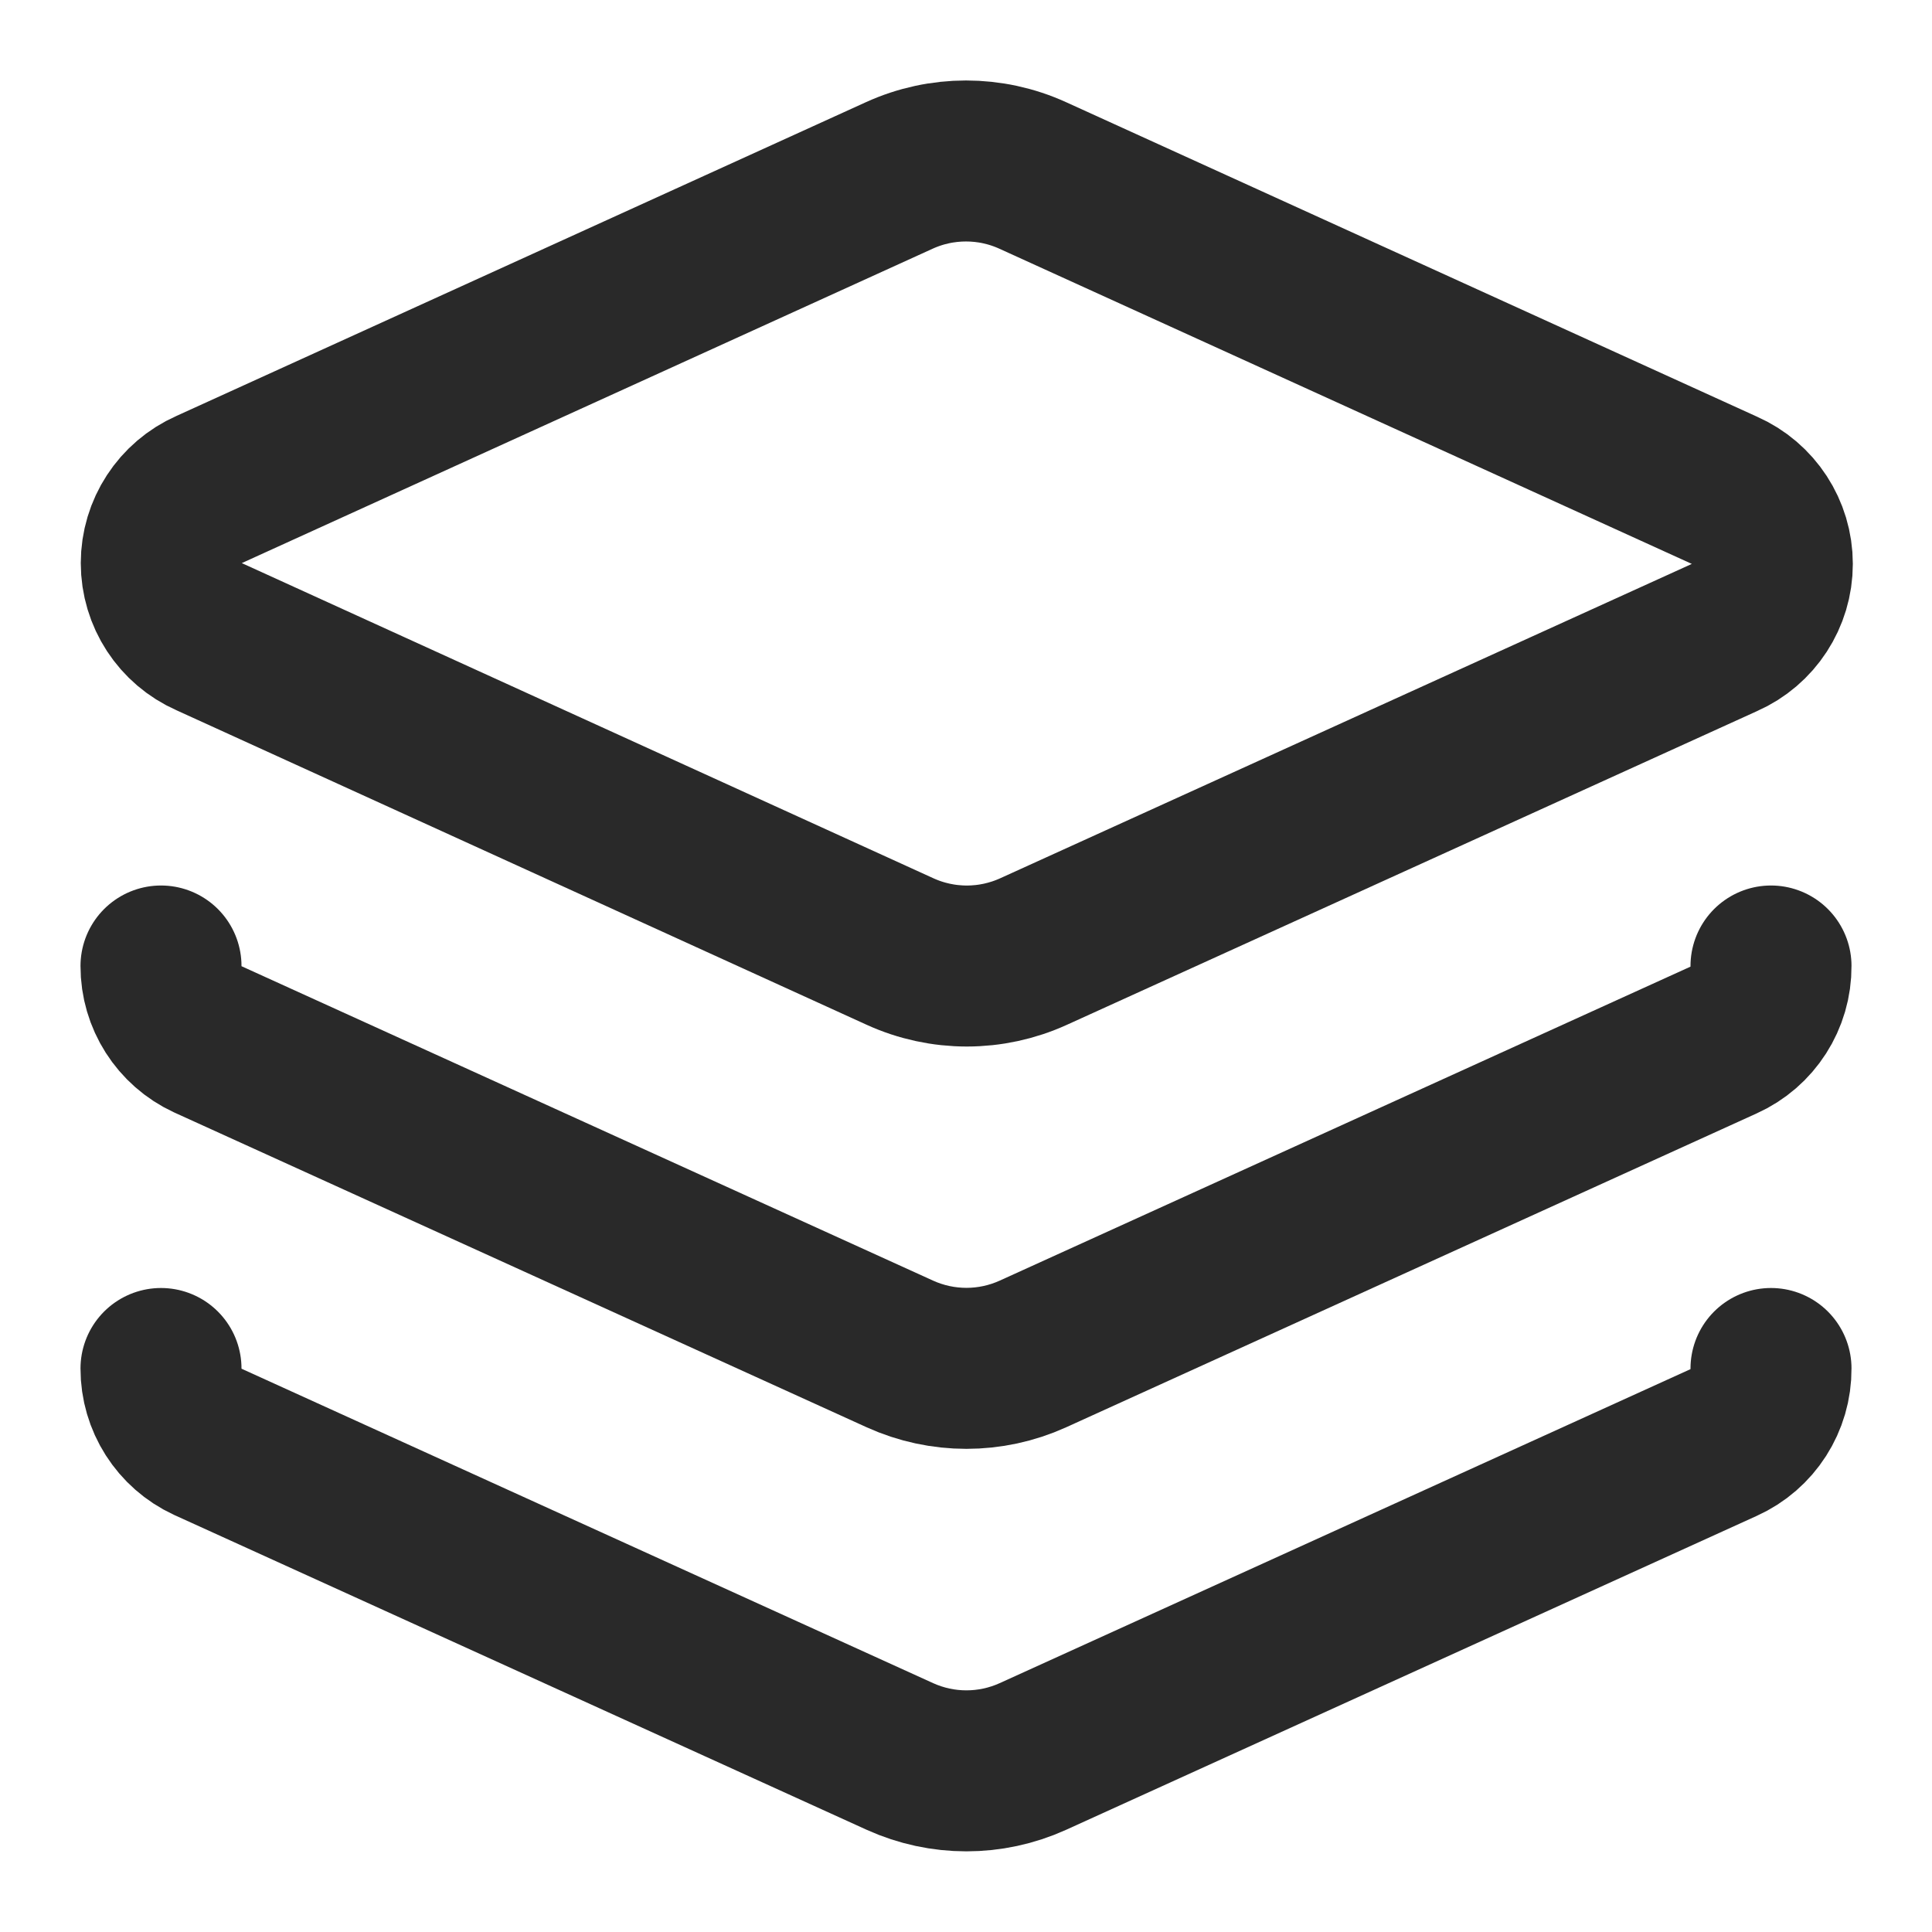
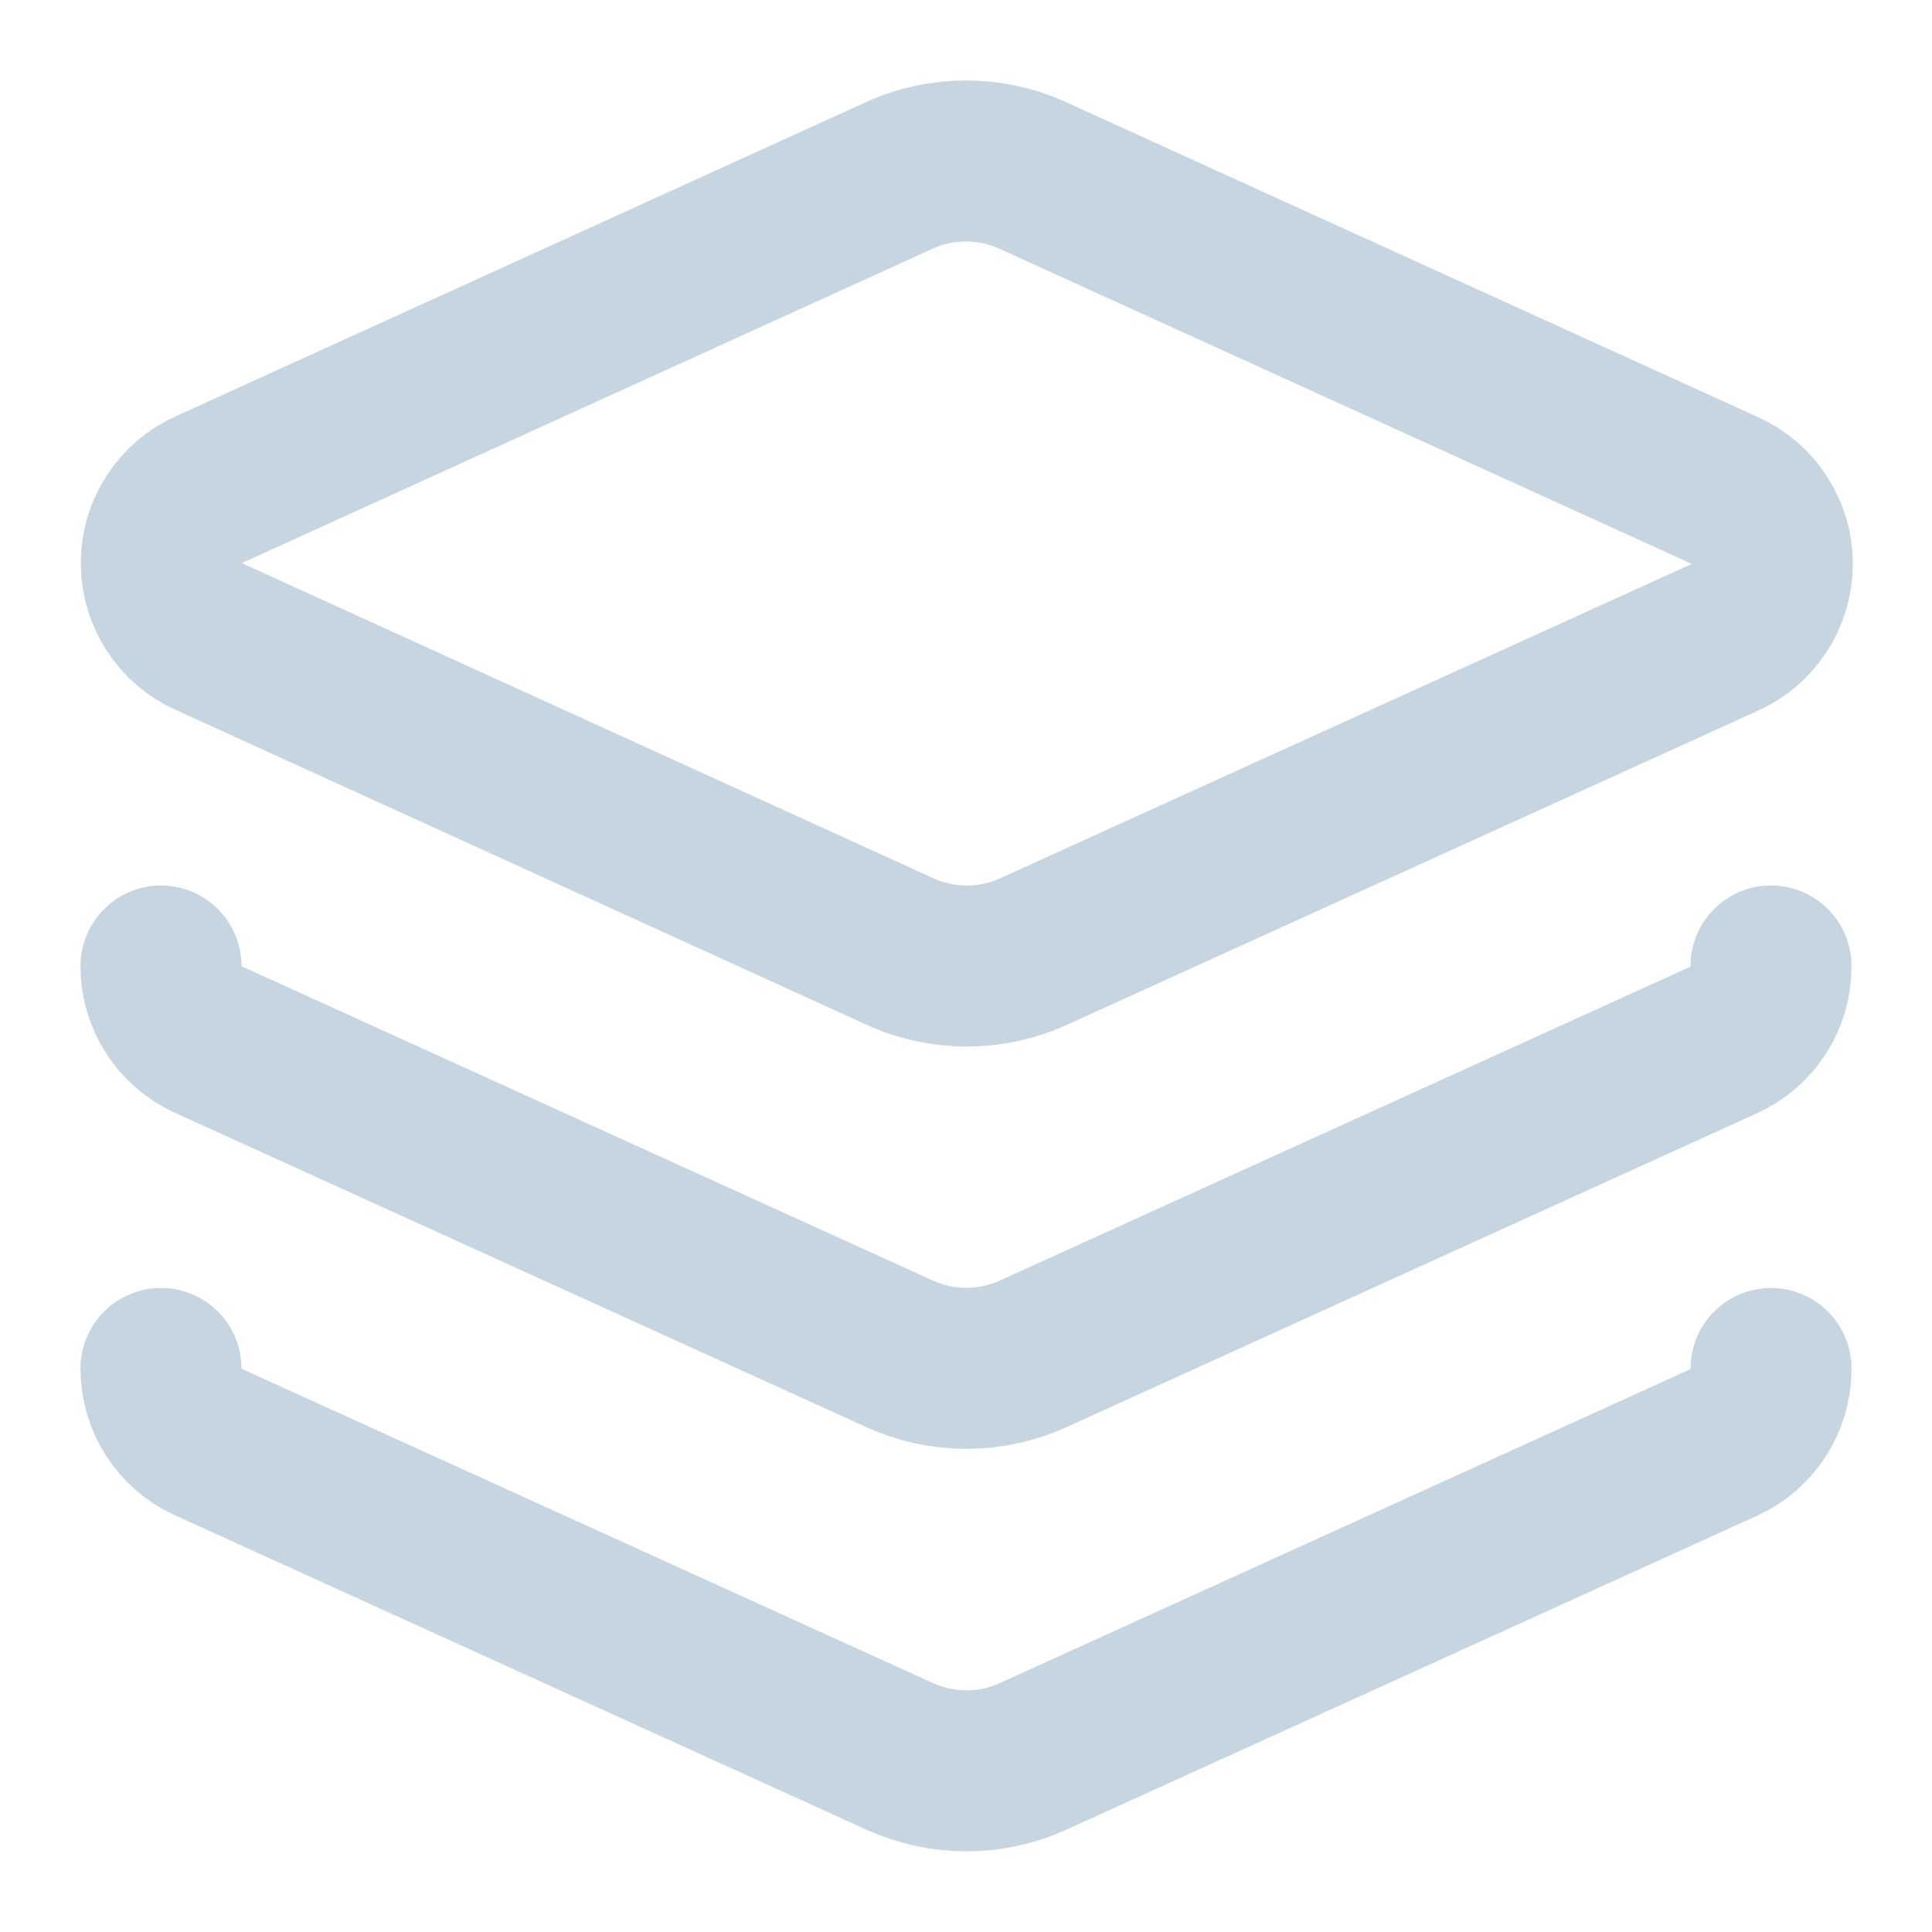
- <svg xmlns="http://www.w3.org/2000/svg" width="20" height="20" viewBox="0 0 24 24" fill="none" stroke="#292929" stroke-width="2" stroke-linecap="round" stroke-linejoin="round">
+ <svg xmlns="http://www.w3.org/2000/svg" width="20" height="20" viewBox="0 0 24 24" fill="none" stroke="#c6d5e0" stroke-width="2" stroke-linecap="round" stroke-linejoin="round">
  <path d="M12.83 2.18a2 2 0 0 0-1.66 0L2.6 6.08a1 1 0 0 0 0 1.83l8.58 3.91a2 2 0 0 0 1.66 0l8.58-3.9a1 1 0 0 0 0-1.83z" />
  <path d="M2 12a1 1 0 0 0 .58.91l8.6 3.91a2 2 0 0 0 1.65 0l8.58-3.9A1 1 0 0 0 22 12" />
  <path d="M2 17a1 1 0 0 0 .58.91l8.6 3.91a2 2 0 0 0 1.65 0l8.58-3.9A1 1 0 0 0 22 17" />
</svg>
